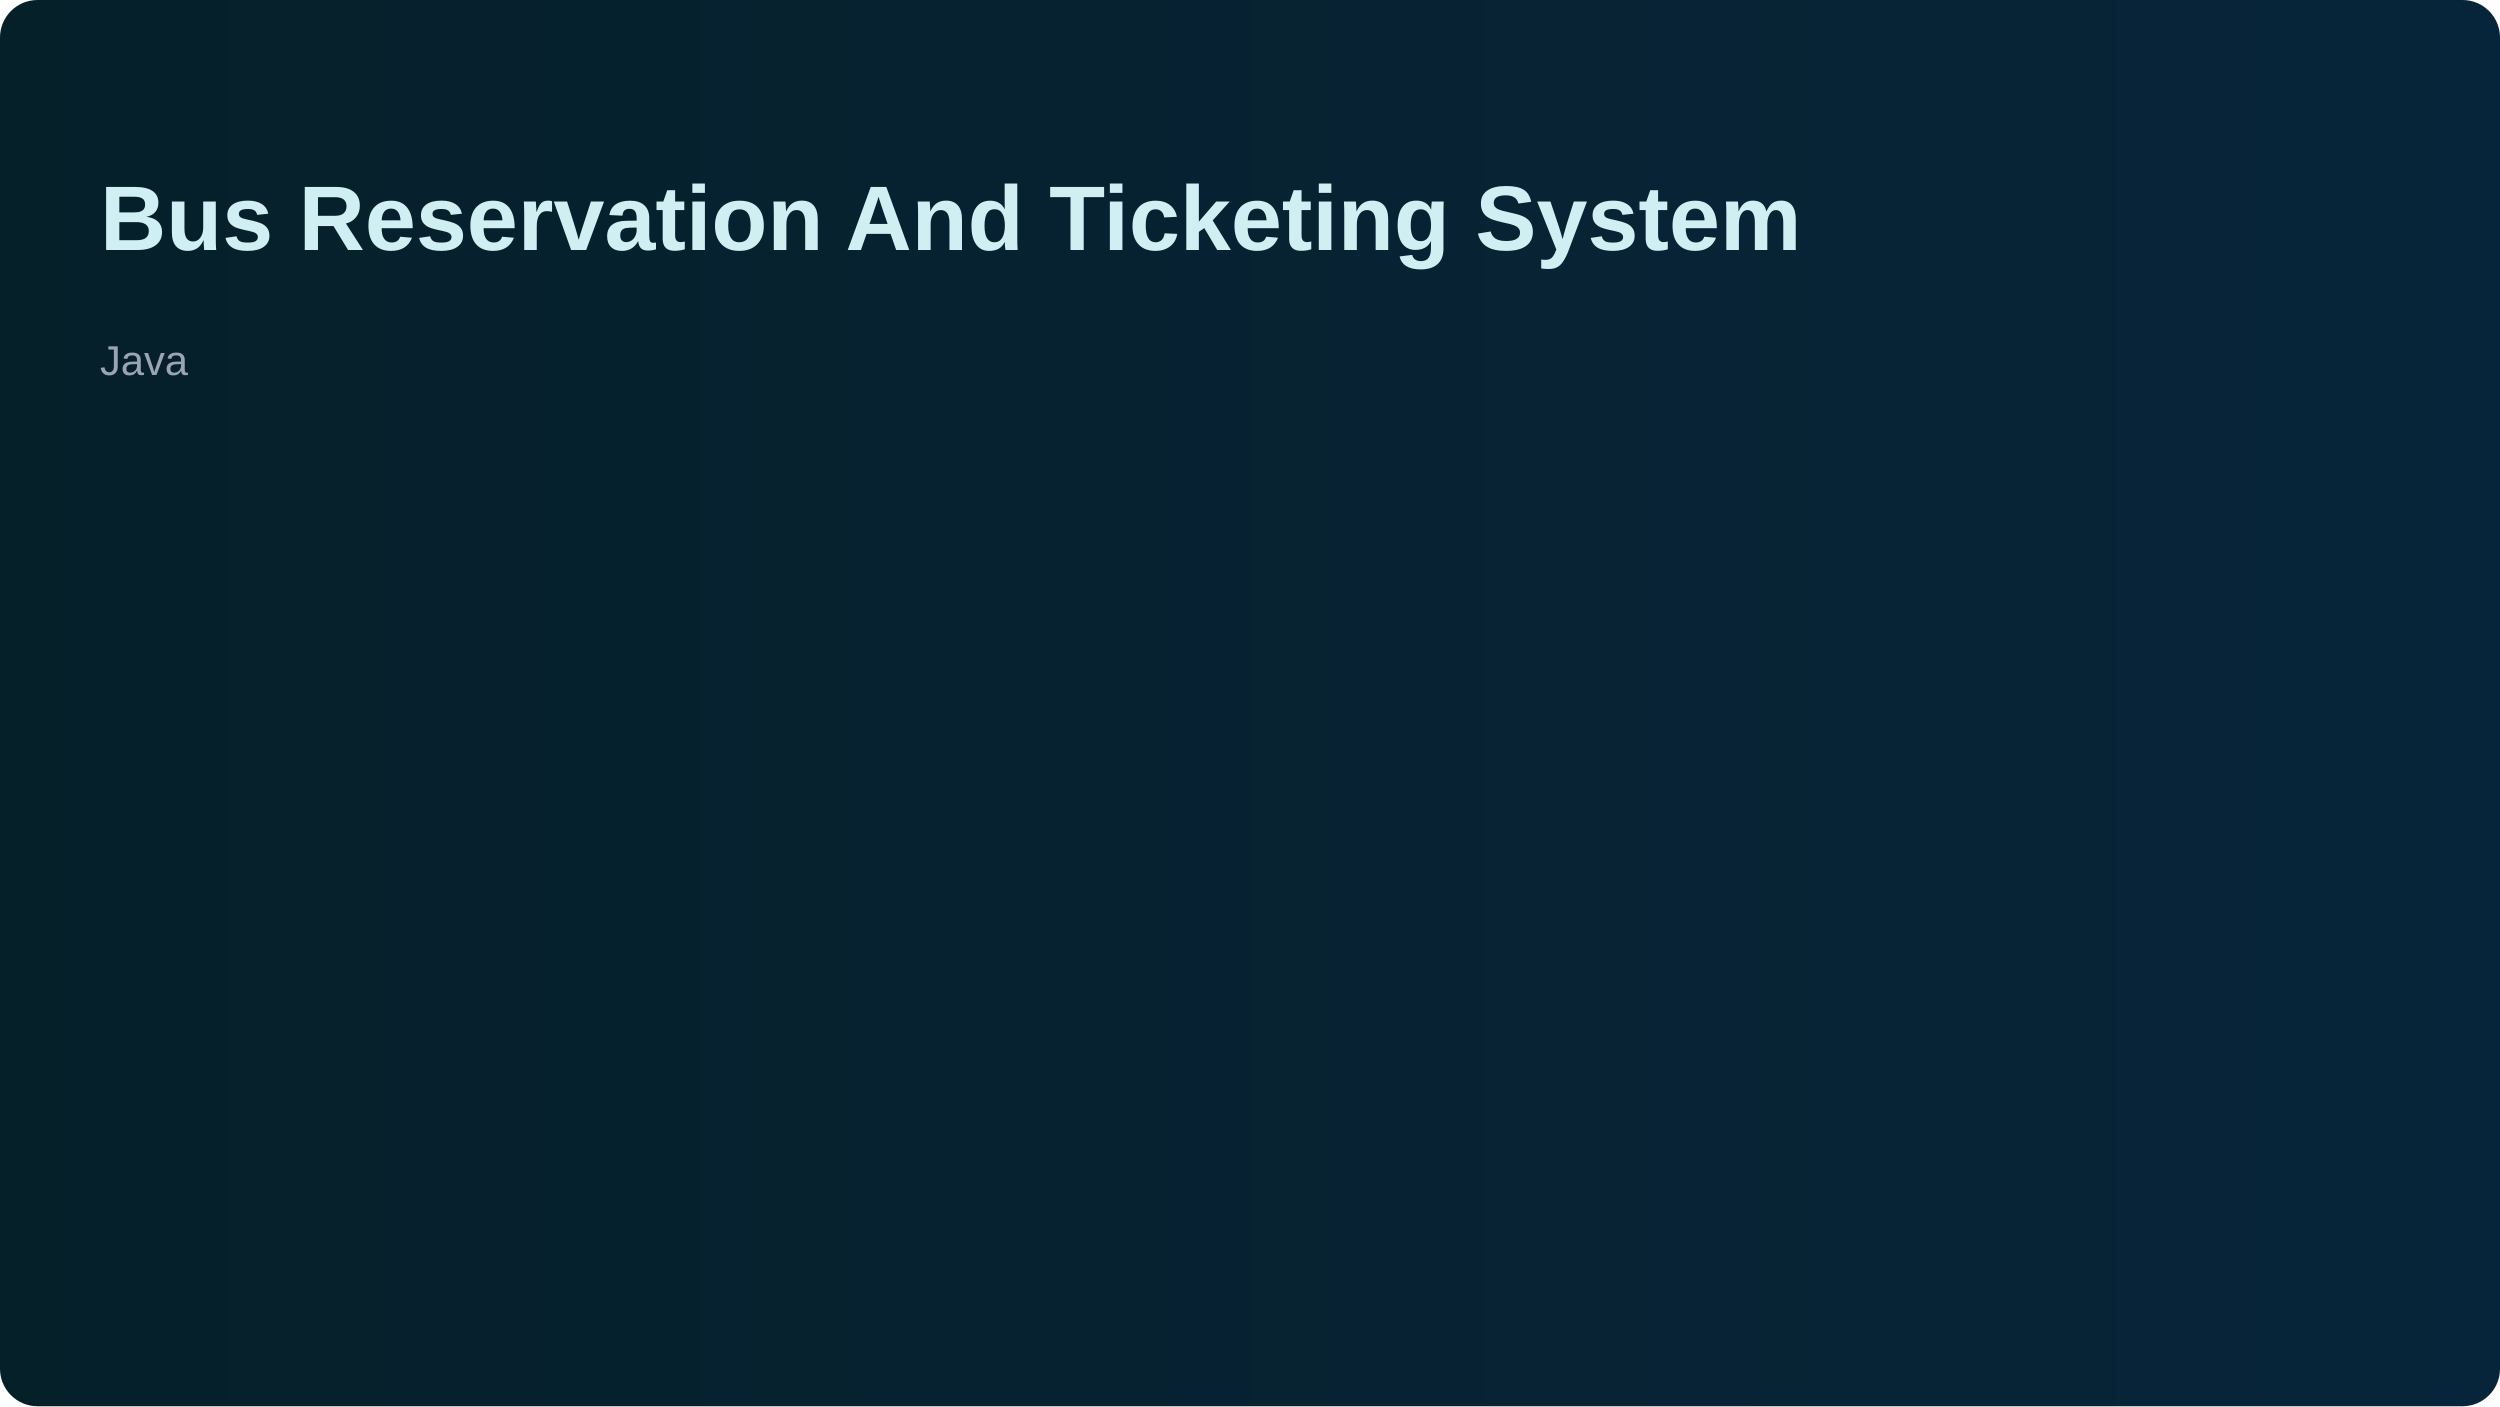
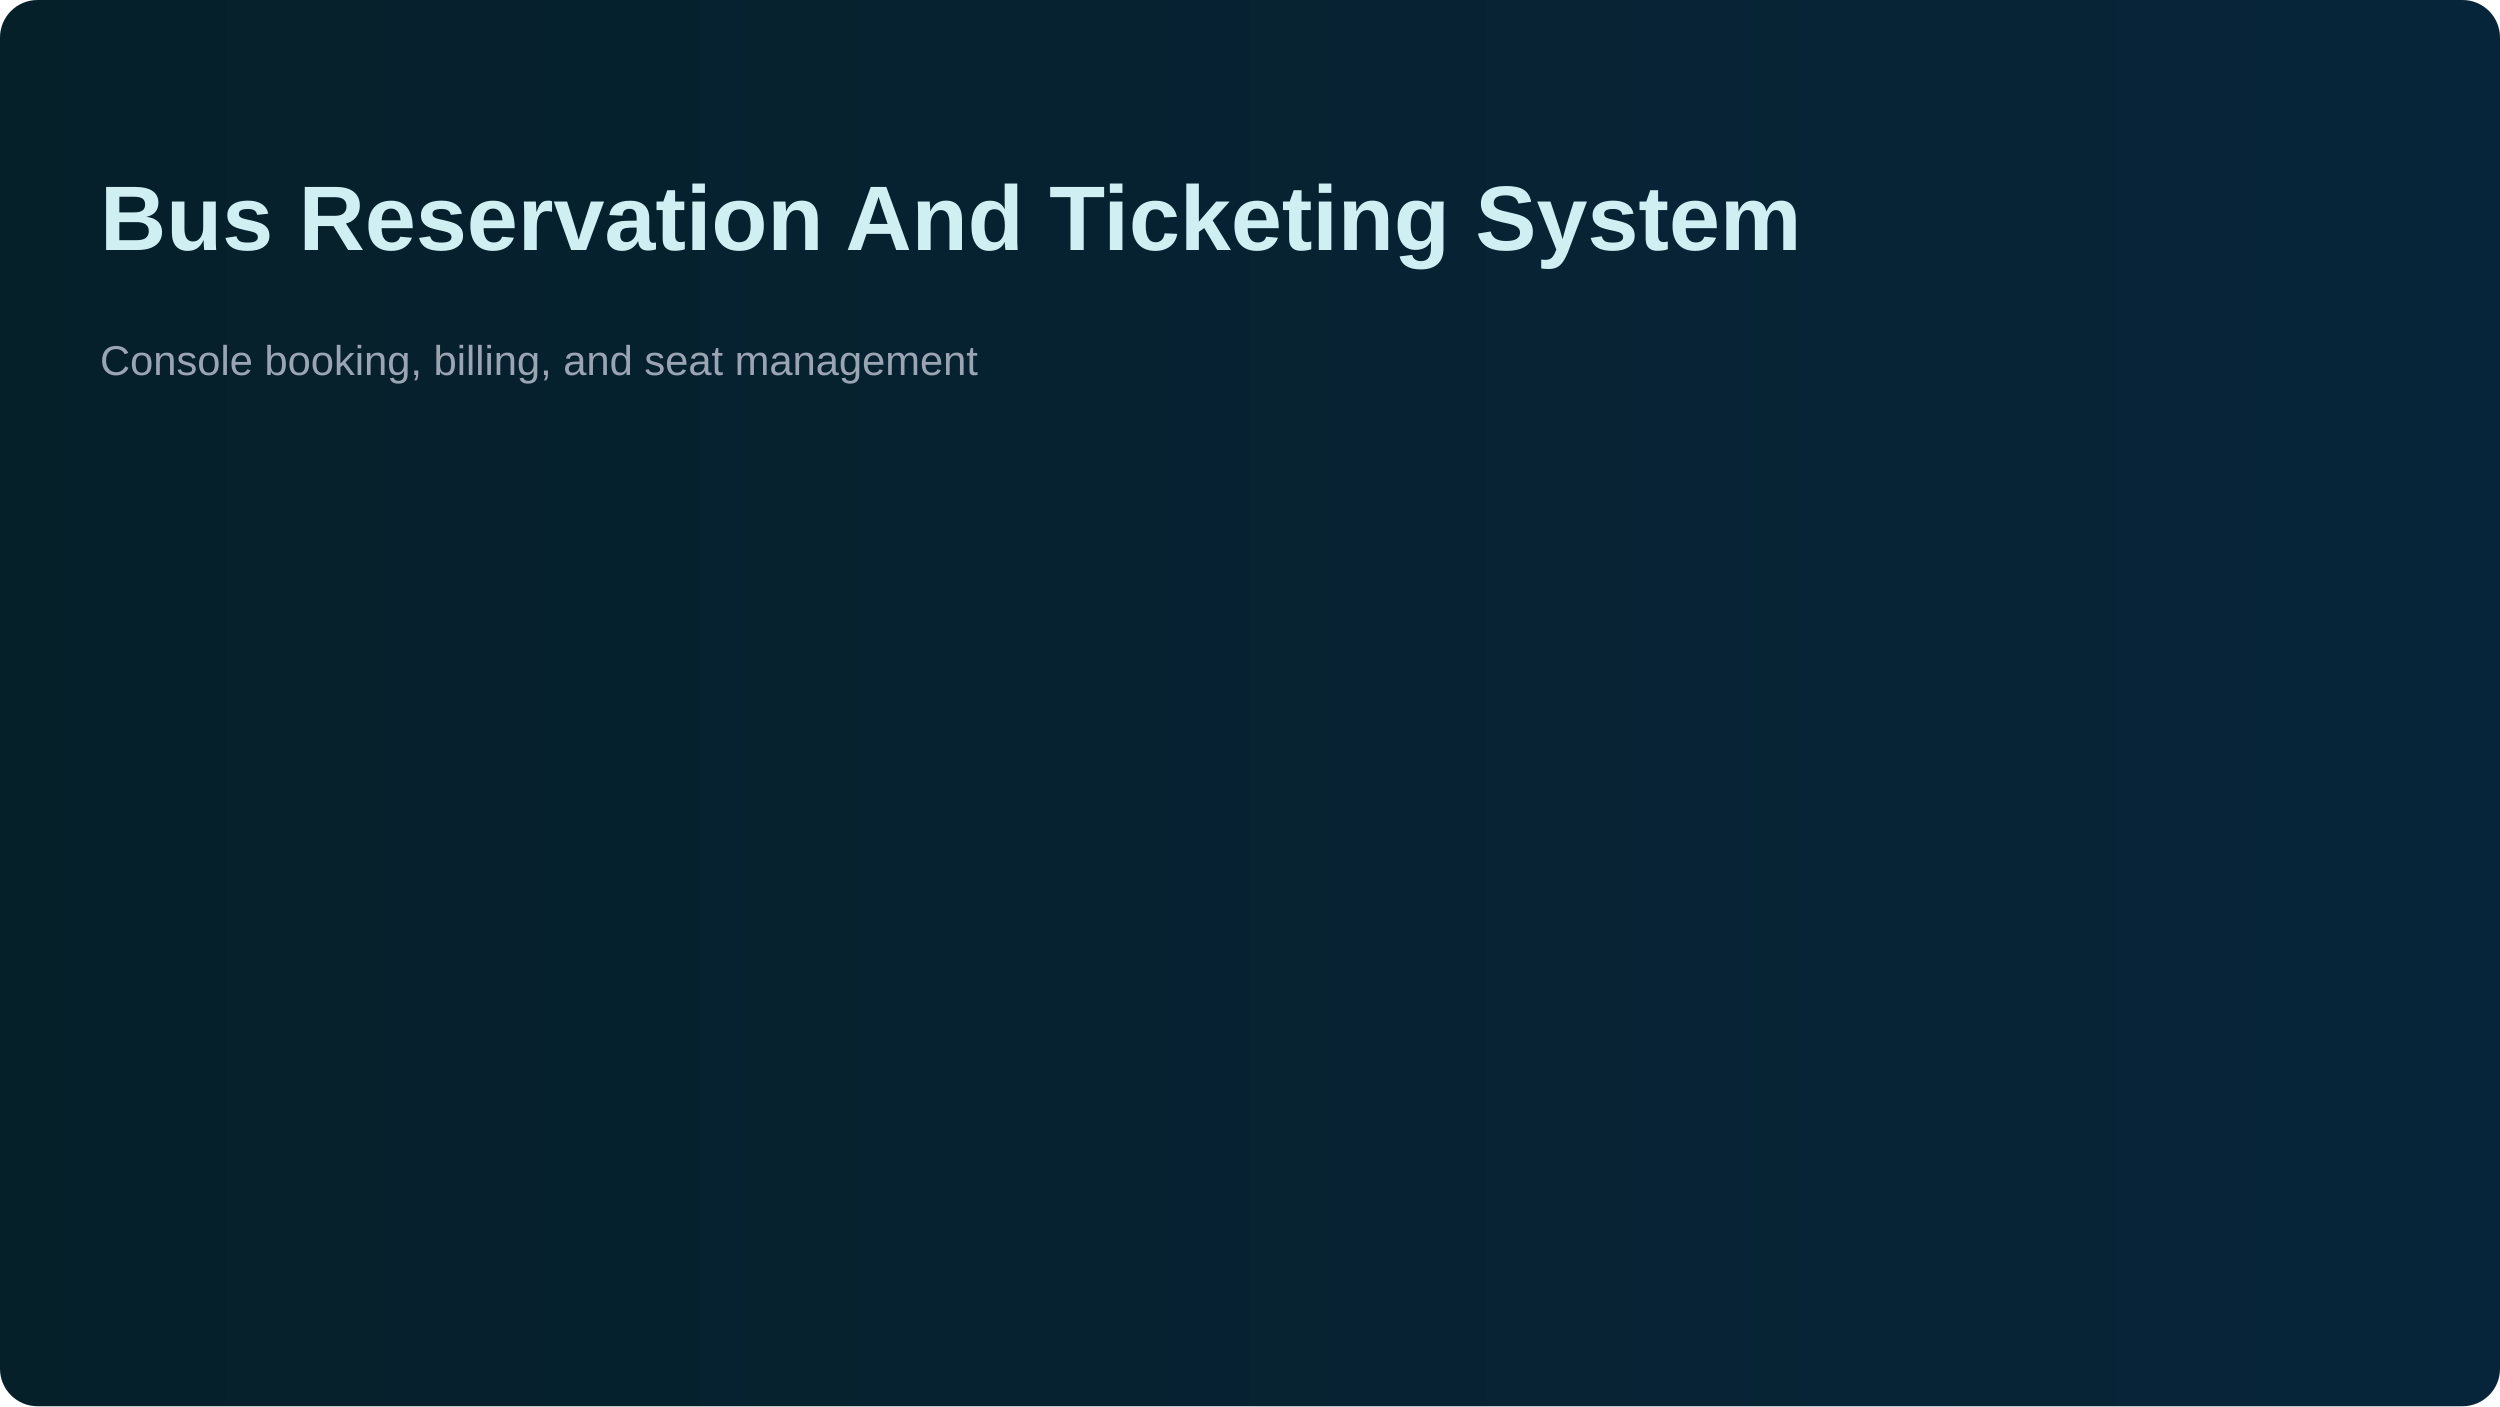
<svg xmlns="http://www.w3.org/2000/svg" width="1200" height="675" viewBox="0 0 1200 675">
  <defs>
    <linearGradient id="g" x1="0" x2="1">
      <stop offset="0" stop-color="#06202a" />
      <stop offset="1" stop-color="#07253a" />
    </linearGradient>
  </defs>
  <rect width="1200" height="675" fill="url(#g)" rx="18" />
  <g font-family="Poppins, Arial, sans-serif" fill="#cfeff3">
    <text x="48" y="120" font-size="44" font-weight="700">Bus Reservation And Ticketing System</text>
-     <text x="48" y="180" font-size="20" fill="#9aa4b2">Java</text>
+     <text x="48" y="180" font-size="20" fill="#9aa4b2">Console booking, billing, and seat management</text>
  </g>
</svg>
